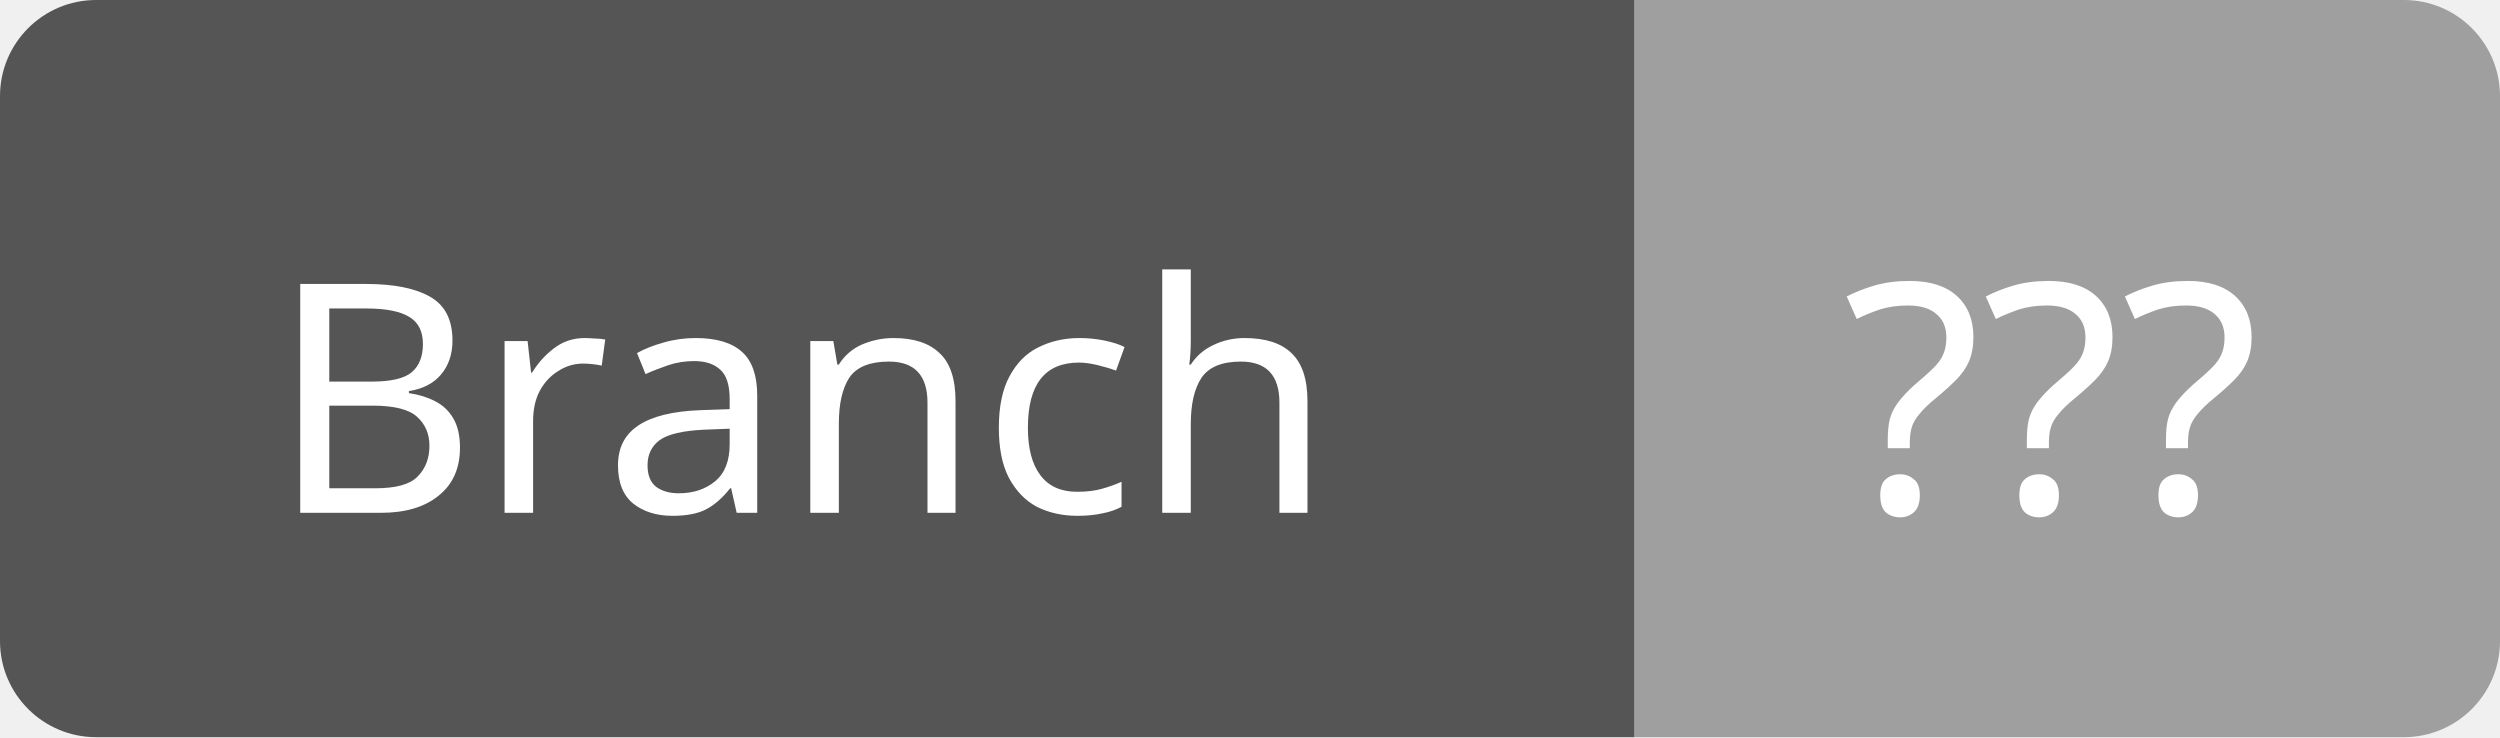
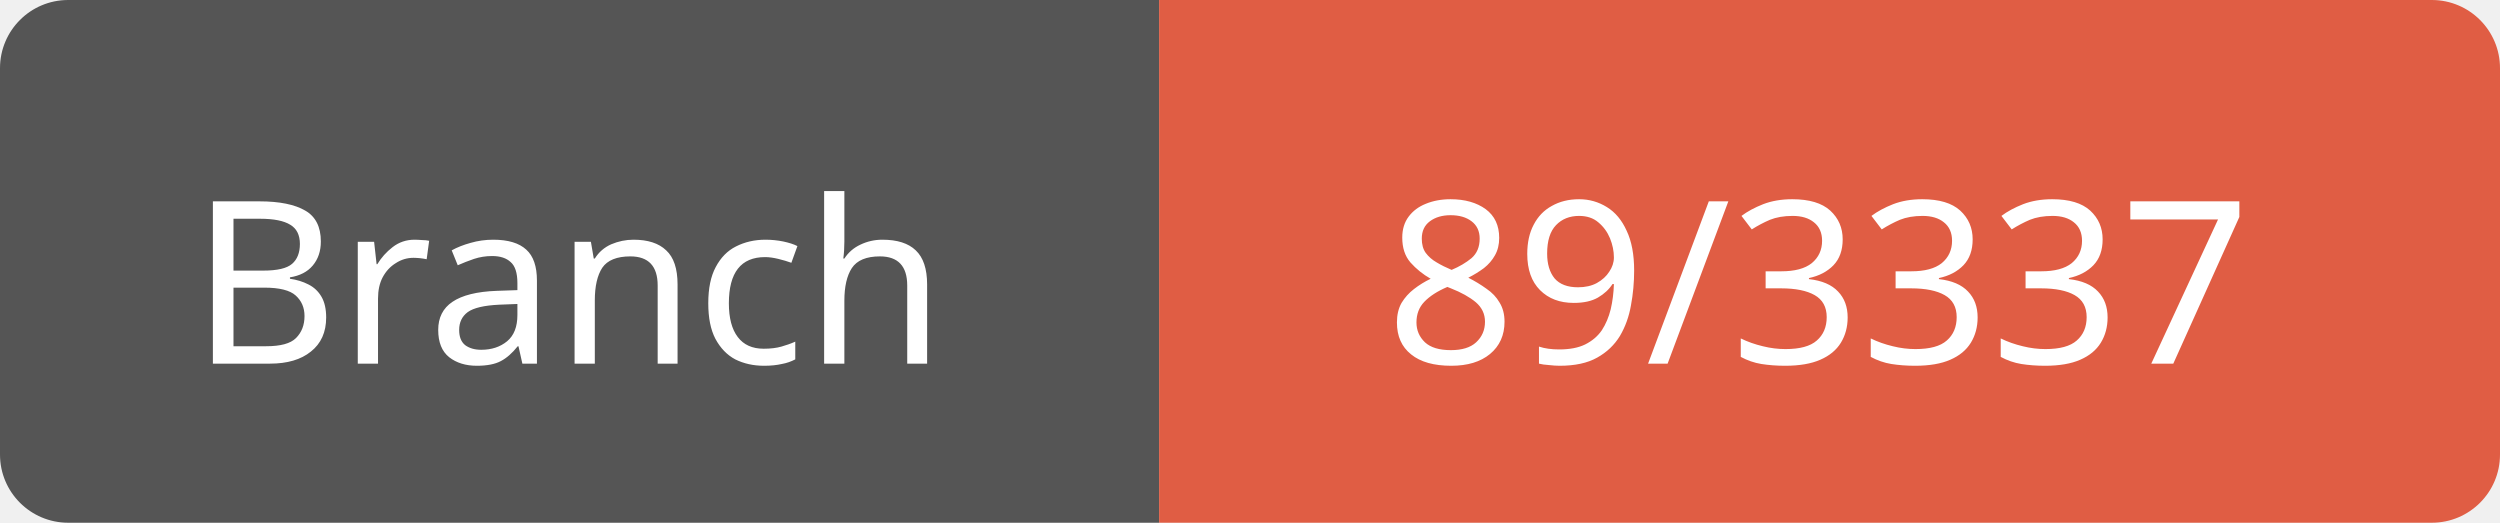
- <svg xmlns="http://www.w3.org/2000/svg" width="78" height="23">
+ <svg xmlns="http://www.w3.org/2000/svg" width="110" height="23">
  <path d="M3,0 h45 h3 v23 h-3 h-45 a3,3 0 0 1 -3,-3 v-17 a3,3 0 0 1 3,-3 z" fill="#555" />
-   <path d="M54,0 h21 a3,3 0 0 1 3,3 v17 a3,3 0 0 1 -3,3 h-21 h-3 v-23 h3 z" fill="#9f9f9f" />
+   <path d="M54,0 h53 a3,3 0 0 1 3,3 v17 a3,3 0 0 1 -3,3 h-53 h-3 v-23 h3 z" fill="#e05d44" />
  <text x="25" y="16" fill="#fff" font-family="Verdana" font-size="10" text-anchor="middle">Branch</text>
-   <text x="64" y="16" fill="#fff" font-family="Verdana" font-size="10" text-anchor="middle">???</text>
+   <text x="80" y="16" fill="#fff" font-family="Verdana" font-size="10" text-anchor="middle">89/3337</text>
</svg>
